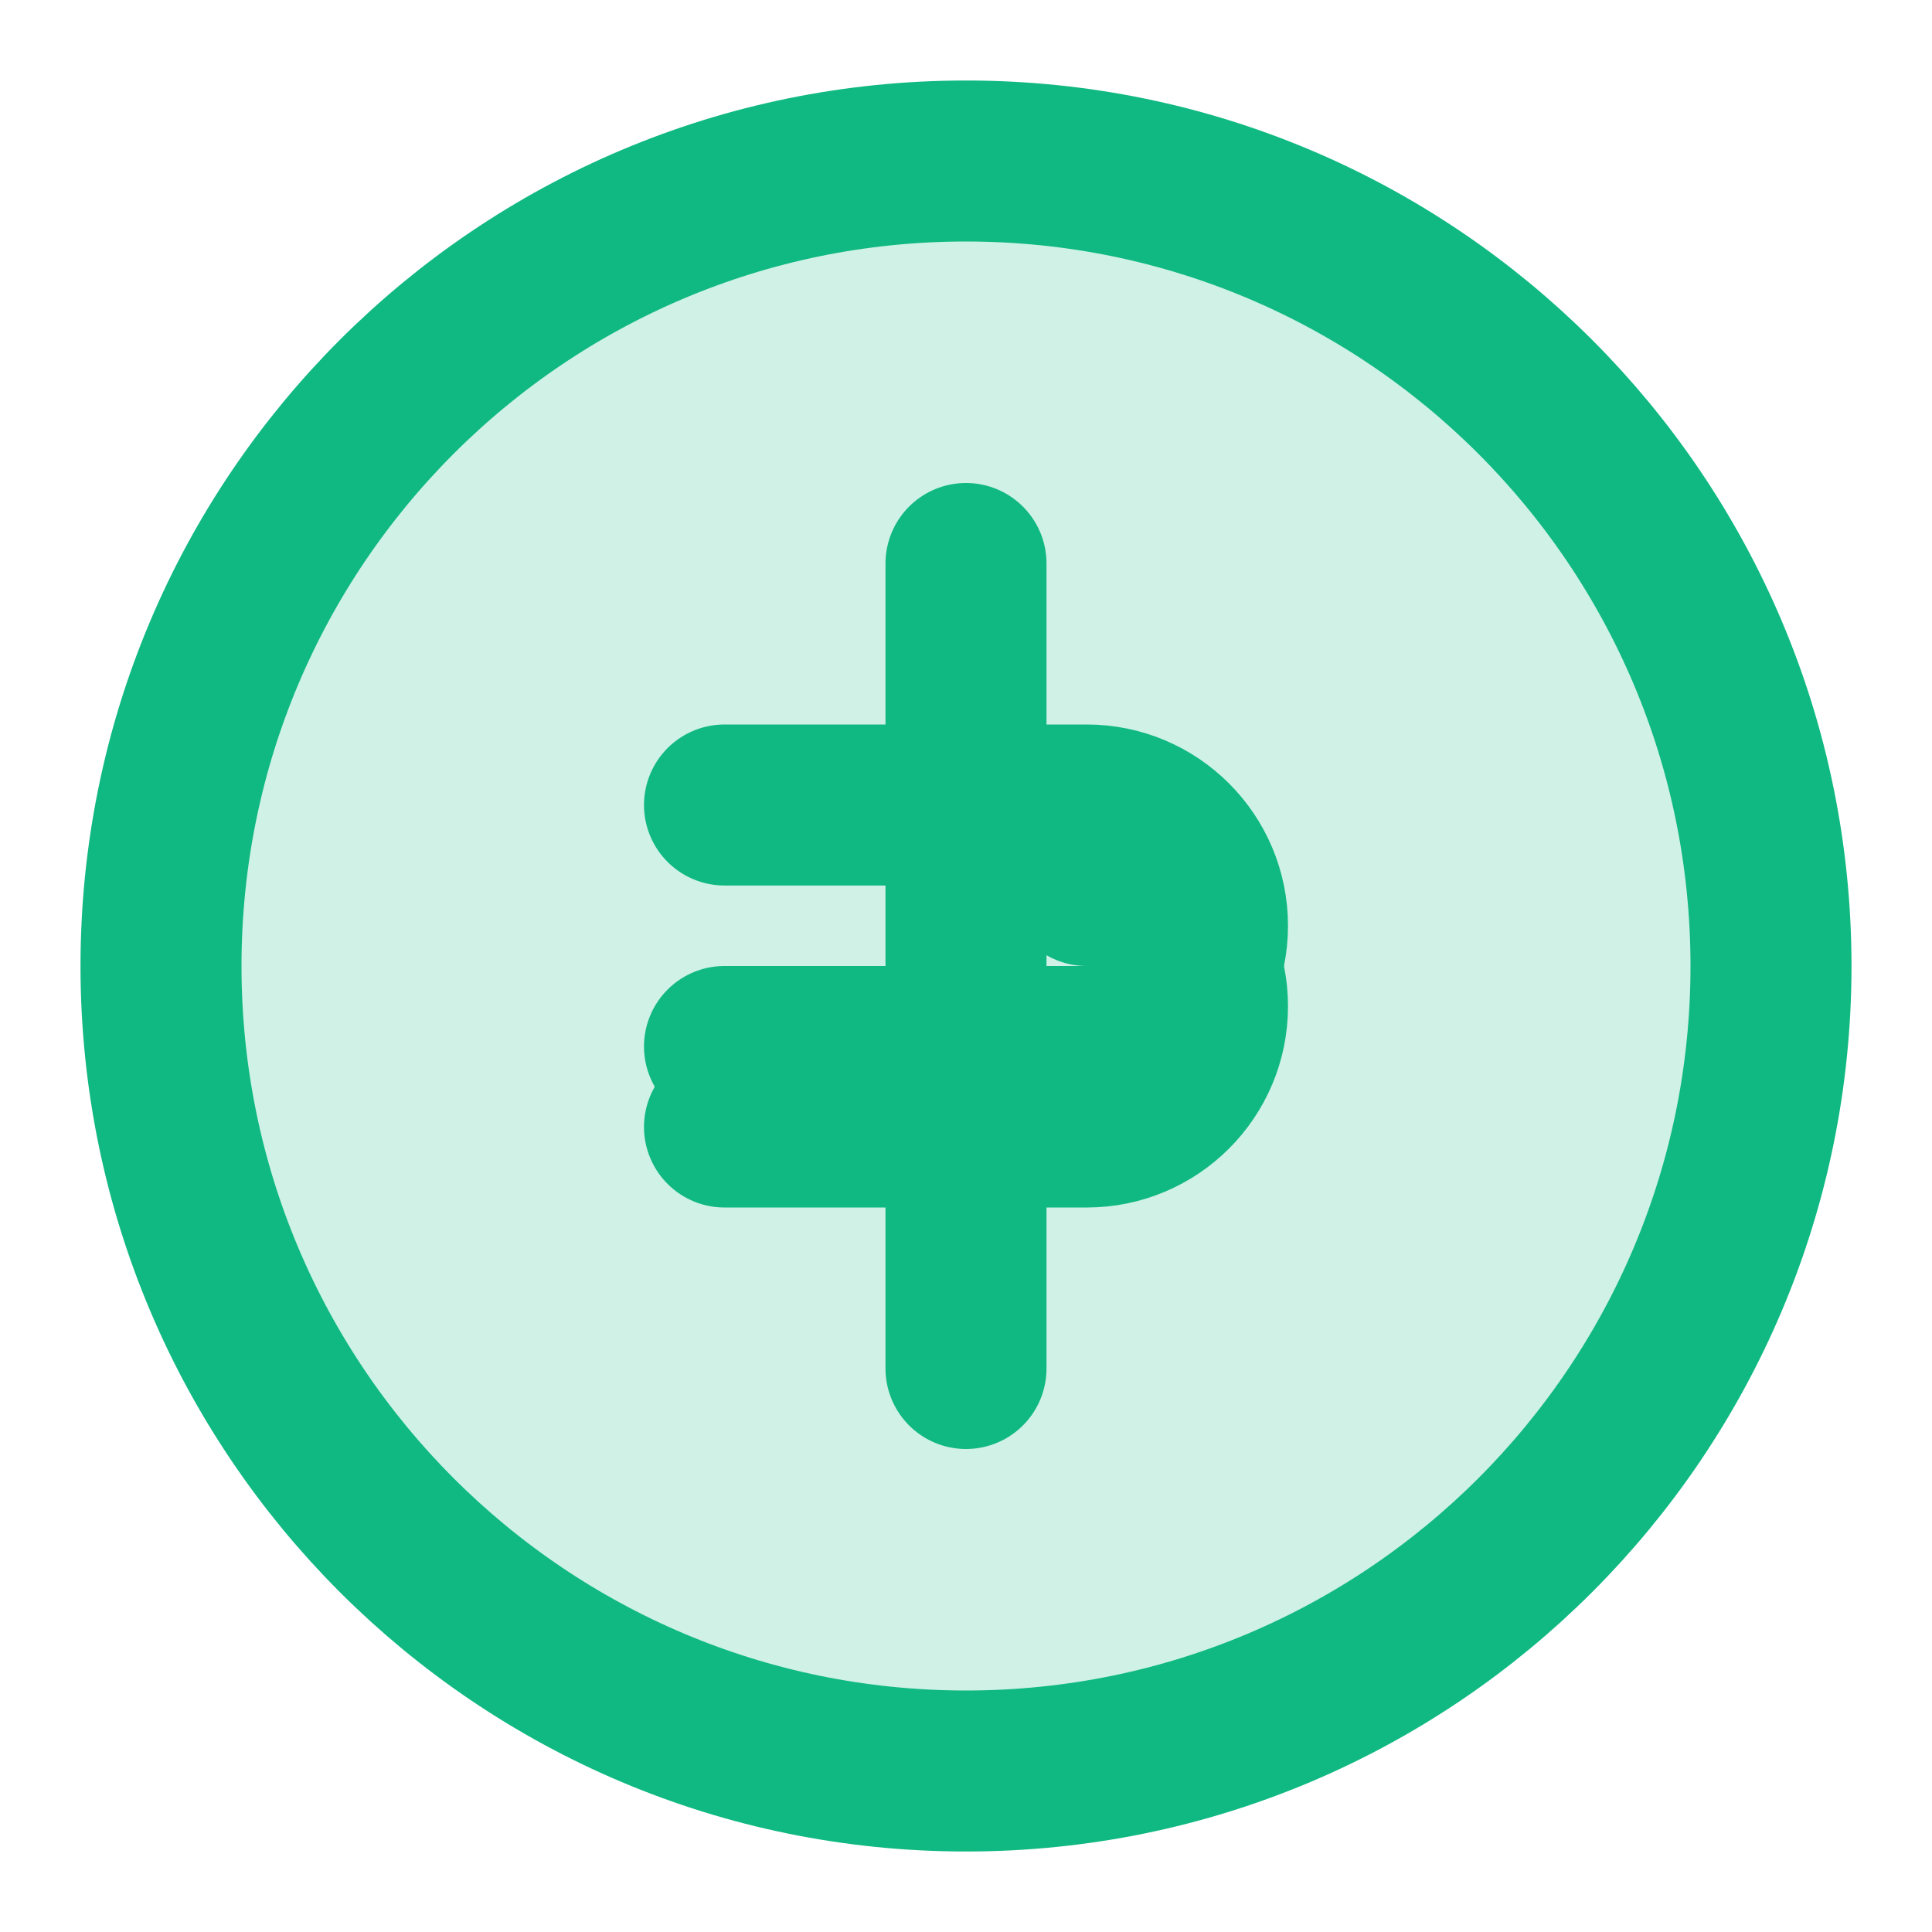
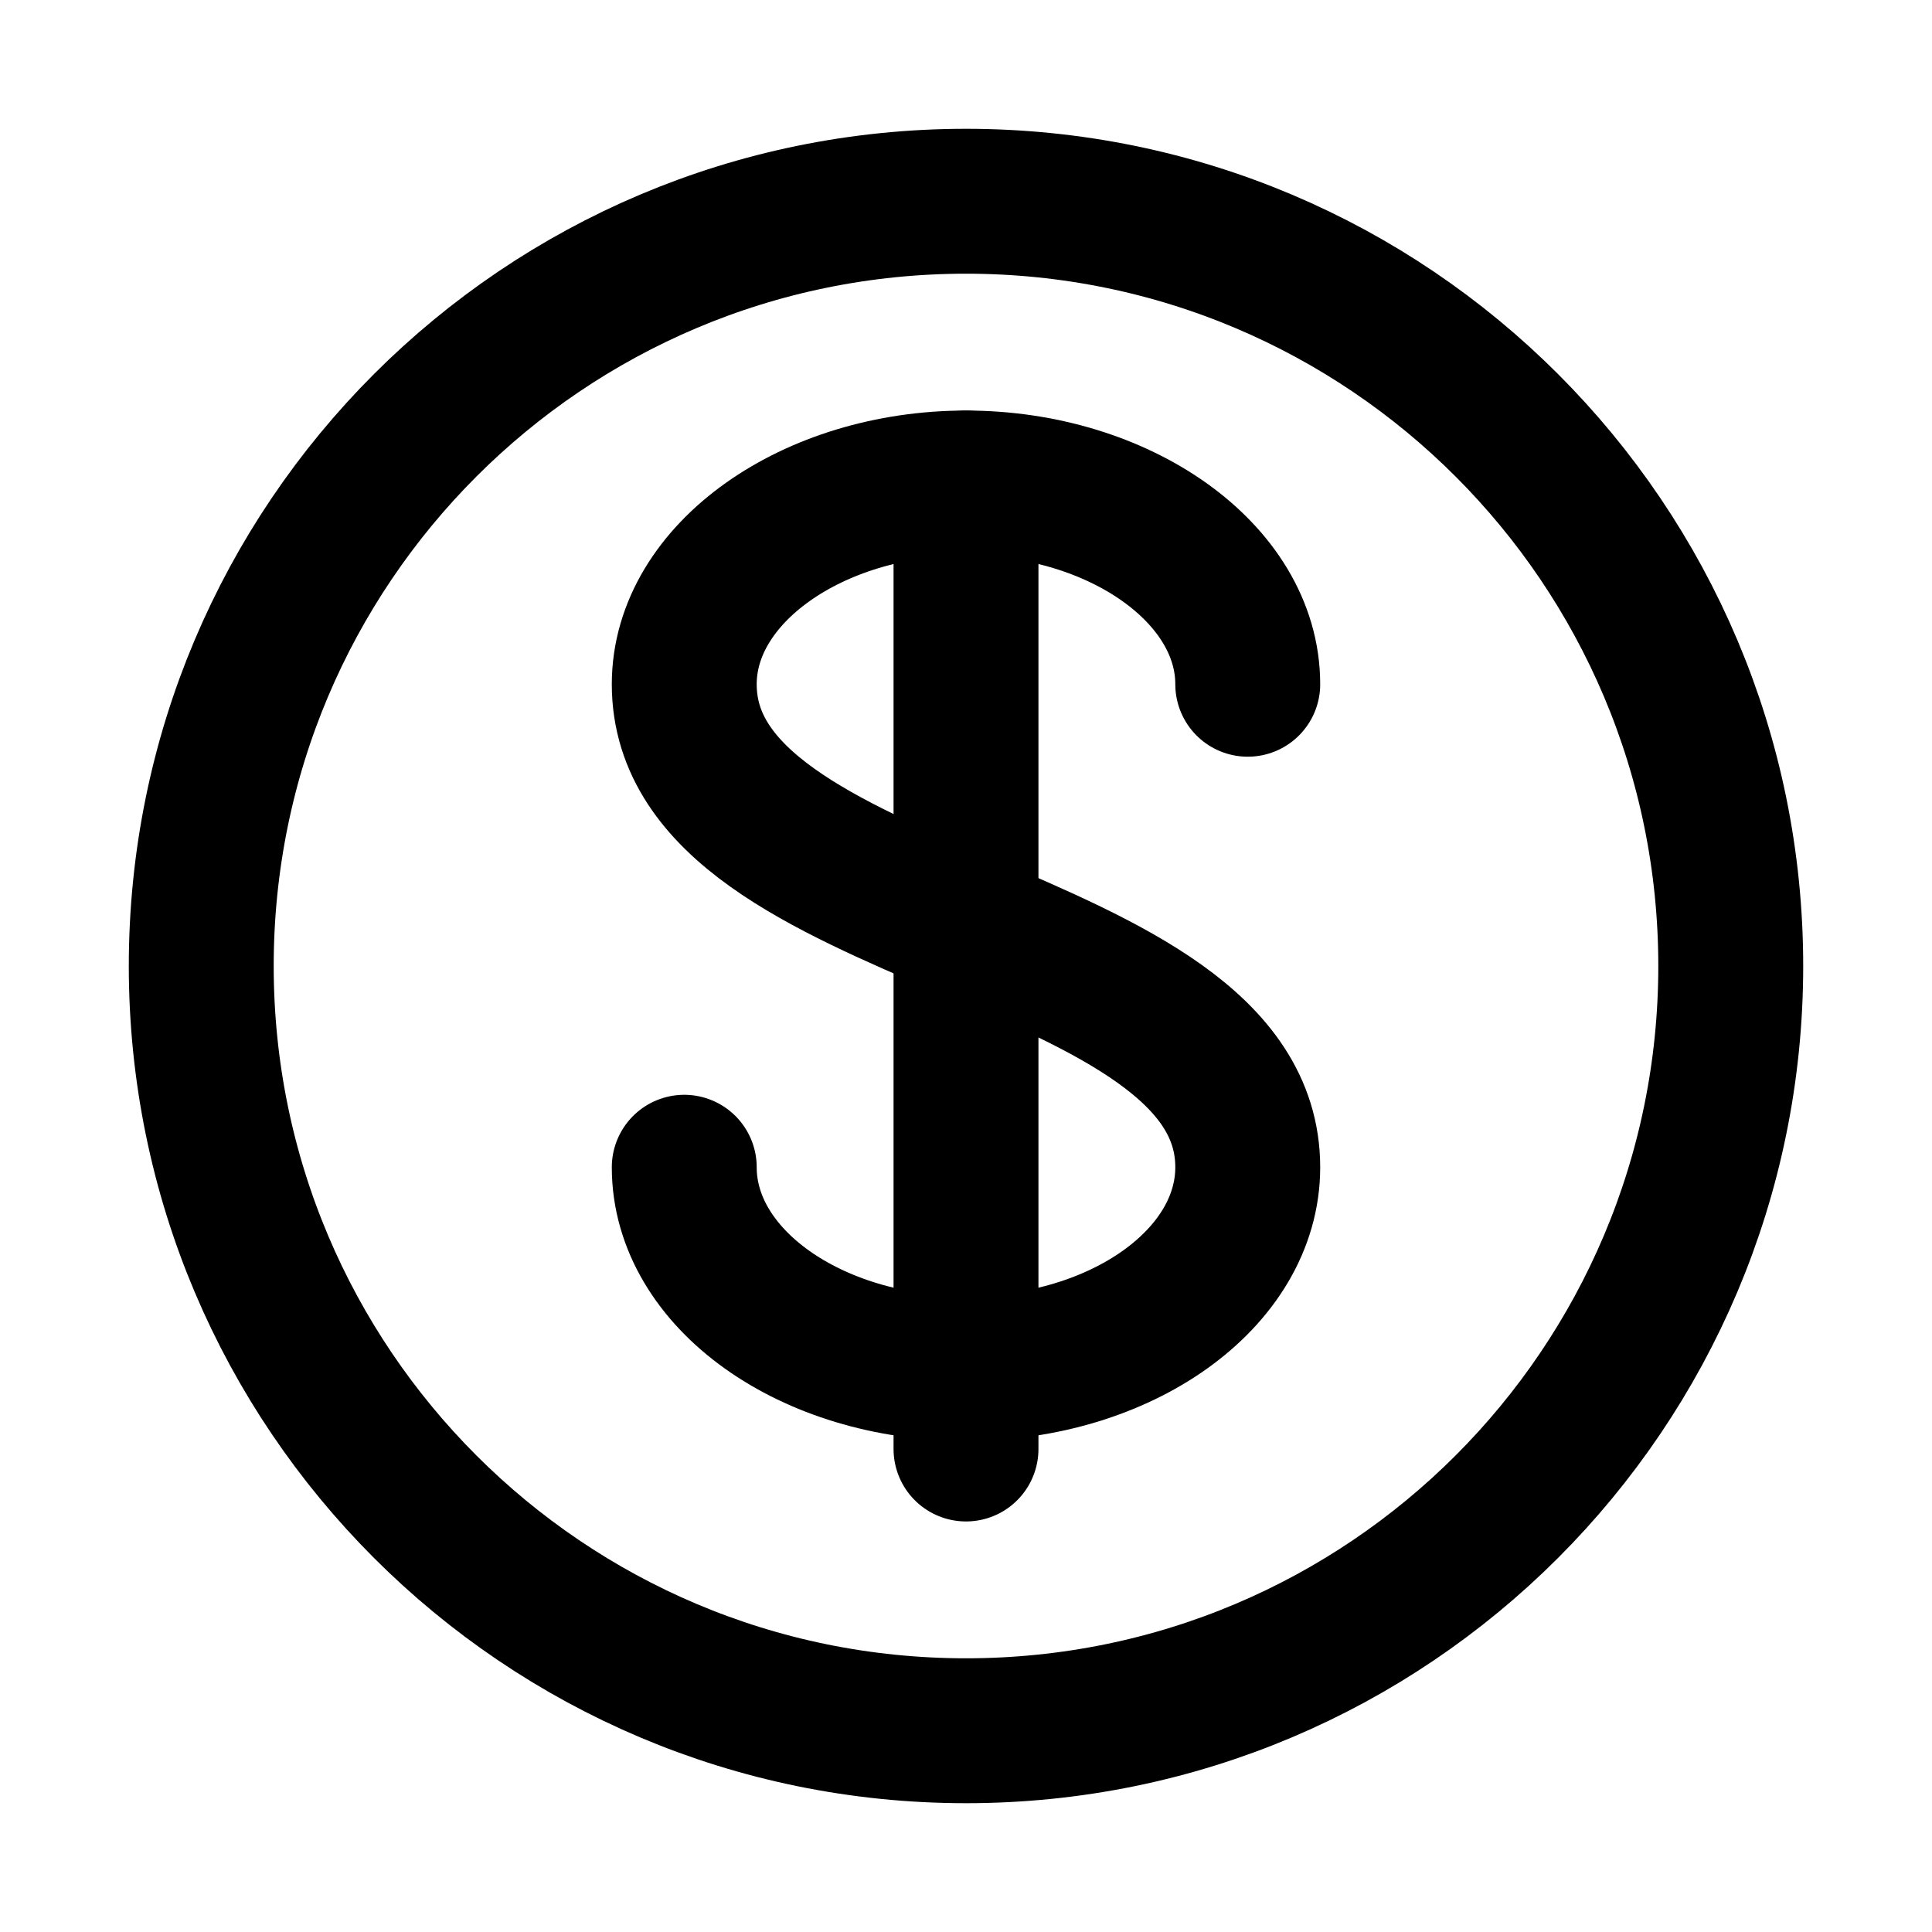
- <svg xmlns="http://www.w3.org/2000/svg" width="24" height="24" viewBox="0 0 24 24" fill="none">
-   <circle cx="12" cy="12" r="10" fill="#10B981" opacity="0.2" />
-   <circle cx="12" cy="12" r="10" stroke="#10B981" stroke-width="2" />
-   <path d="M12 7V17M9 10H13.5C14.328 10 15 10.672 15 11.5C15 12.328 14.328 13 13.5 13H9" stroke="#10B981" stroke-width="2" stroke-linecap="round" />
-   <path d="M9 14H13.5C14.328 14 15 13.328 15 12.5C15 11.672 14.328 11 13.5 11" stroke="#10B981" stroke-width="2" stroke-linecap="round" />
+ <svg xmlns="http://www.w3.org/2000/svg" viewBox="0 0 24 24" fill="none" stroke="currentColor" stroke-width="1.8" stroke-linecap="round" stroke-linejoin="round">
+   <circle cx="12" cy="12" r="9.5" />
+   <path d="M12 6v12" />
+   <path d="M15.5 8.5C15.5 7.12 13.9 6 12 6s-3.5 1.12-3.5 2.5c0 3 7 3 7 6 0 1.38-1.57 2.5-3.5 2.5s-3.5-1.12-3.5-2.5" />
</svg>
